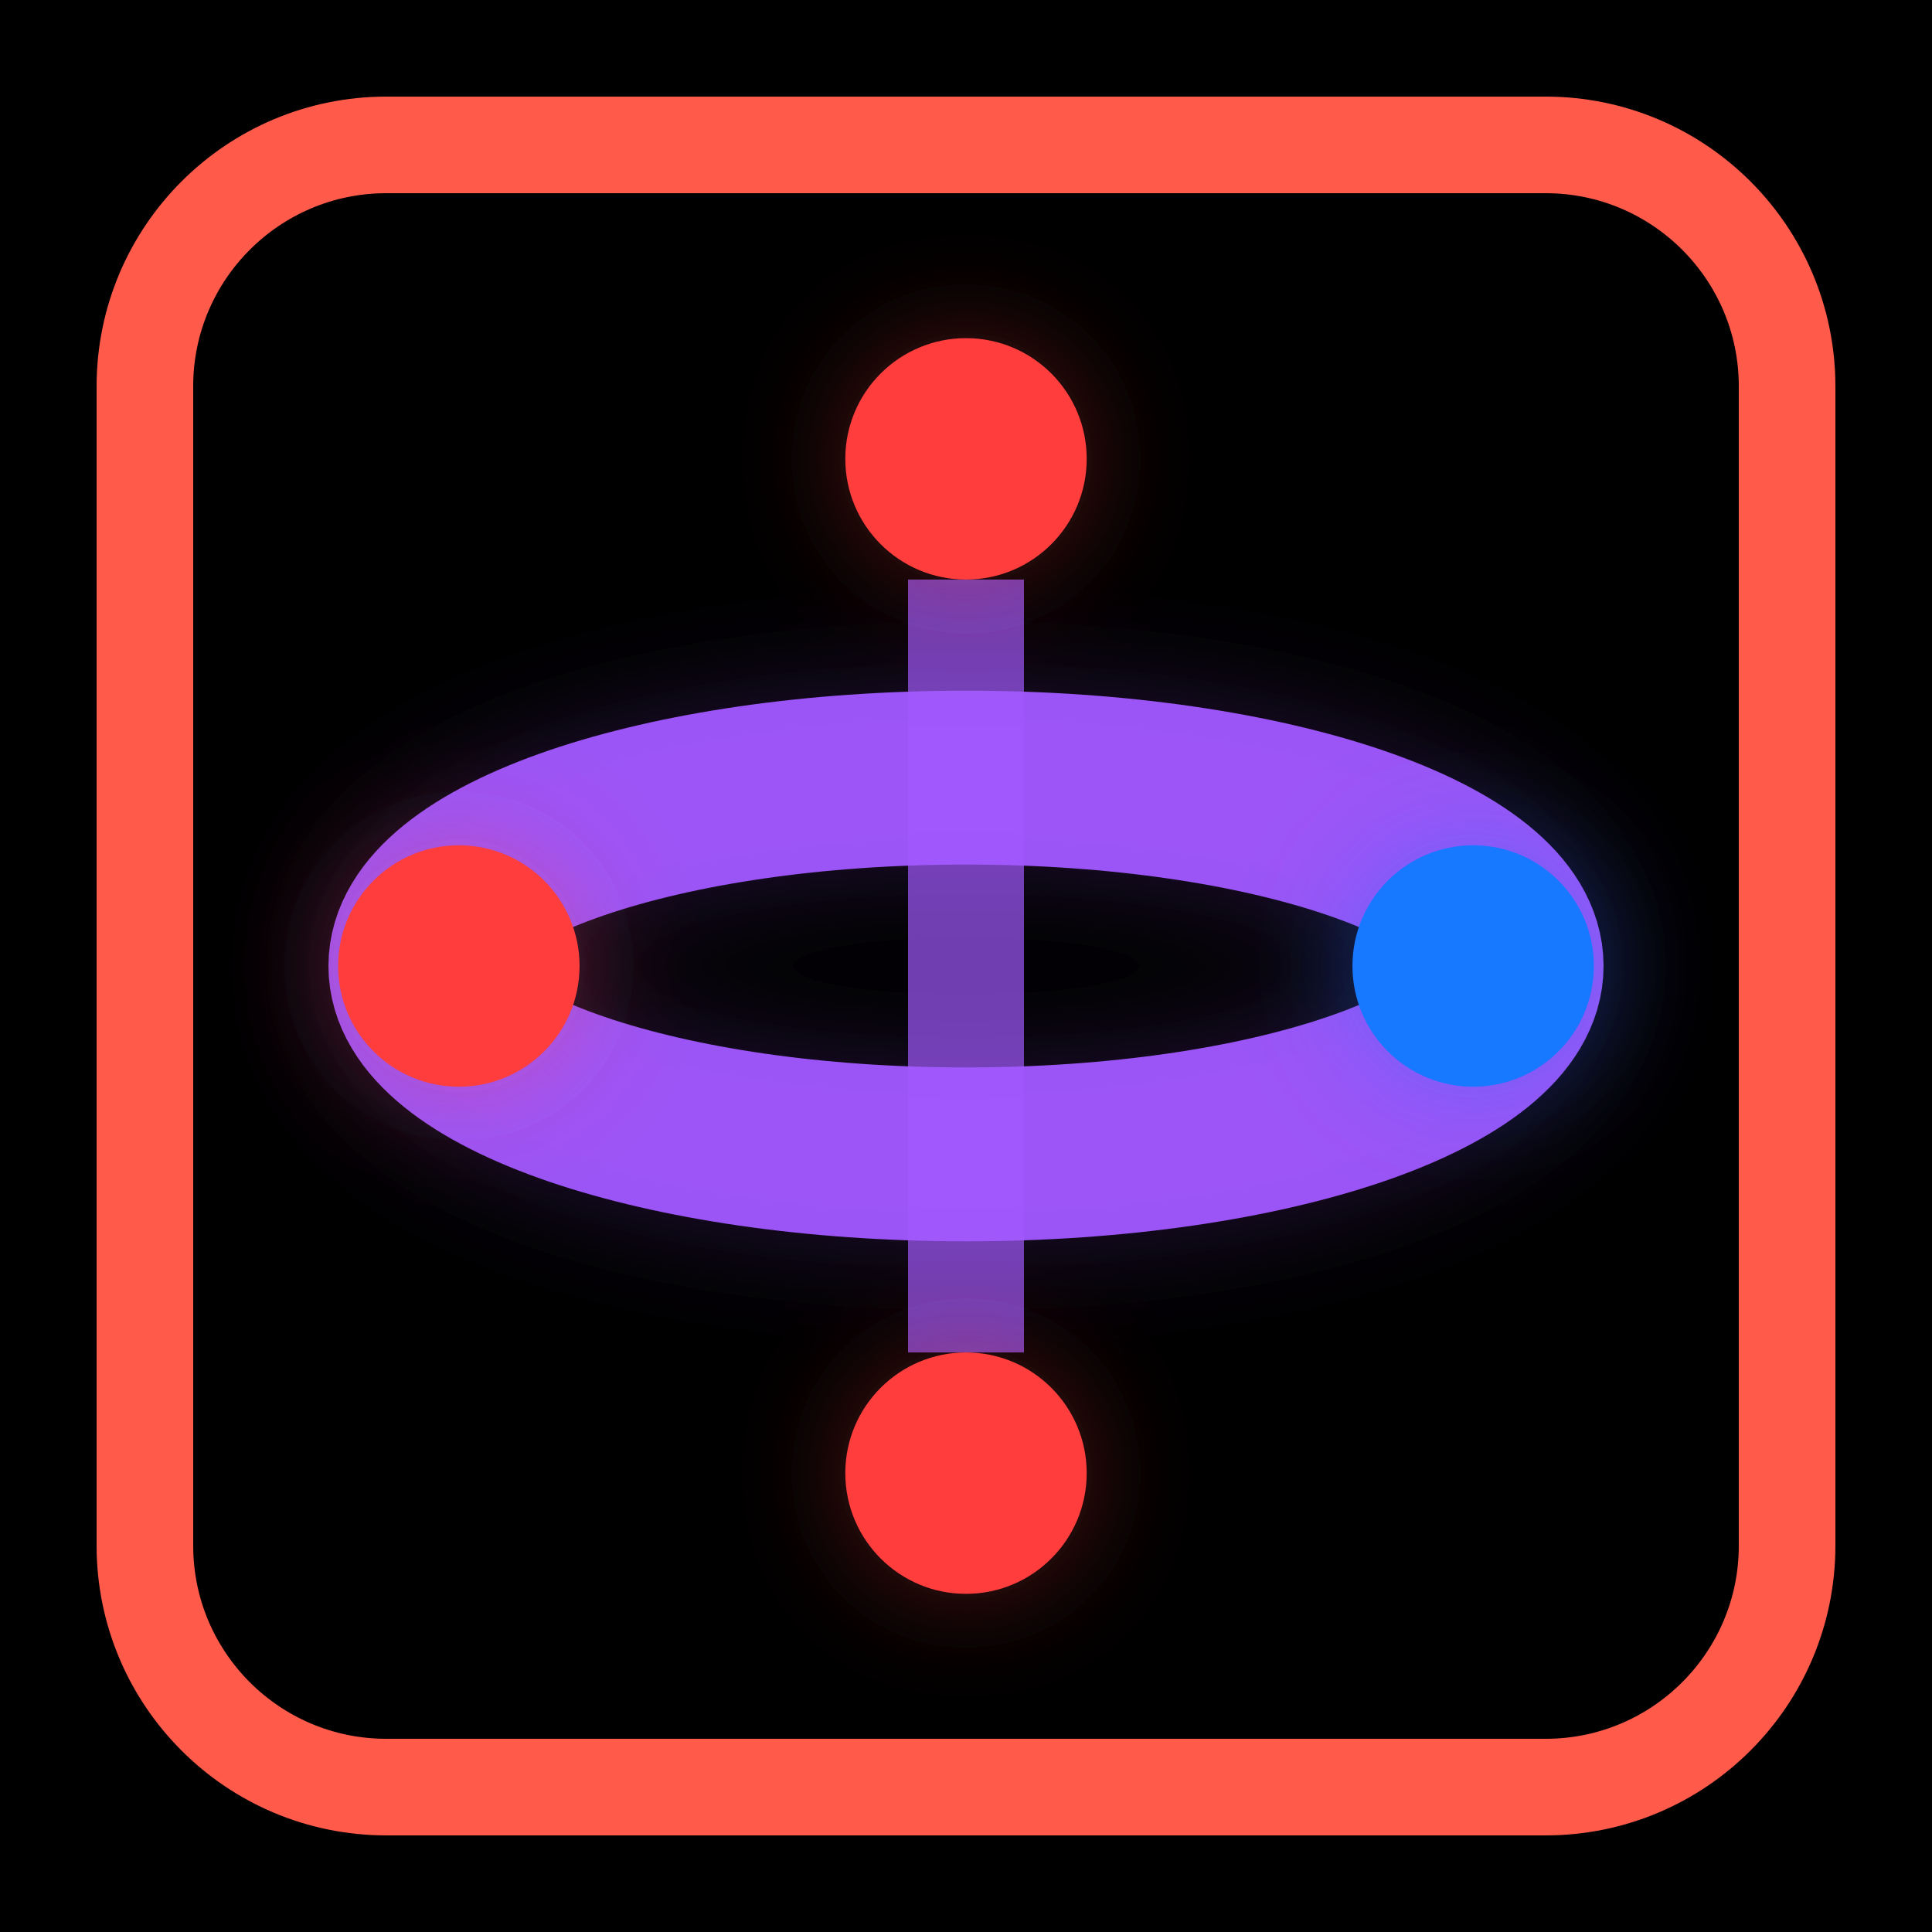
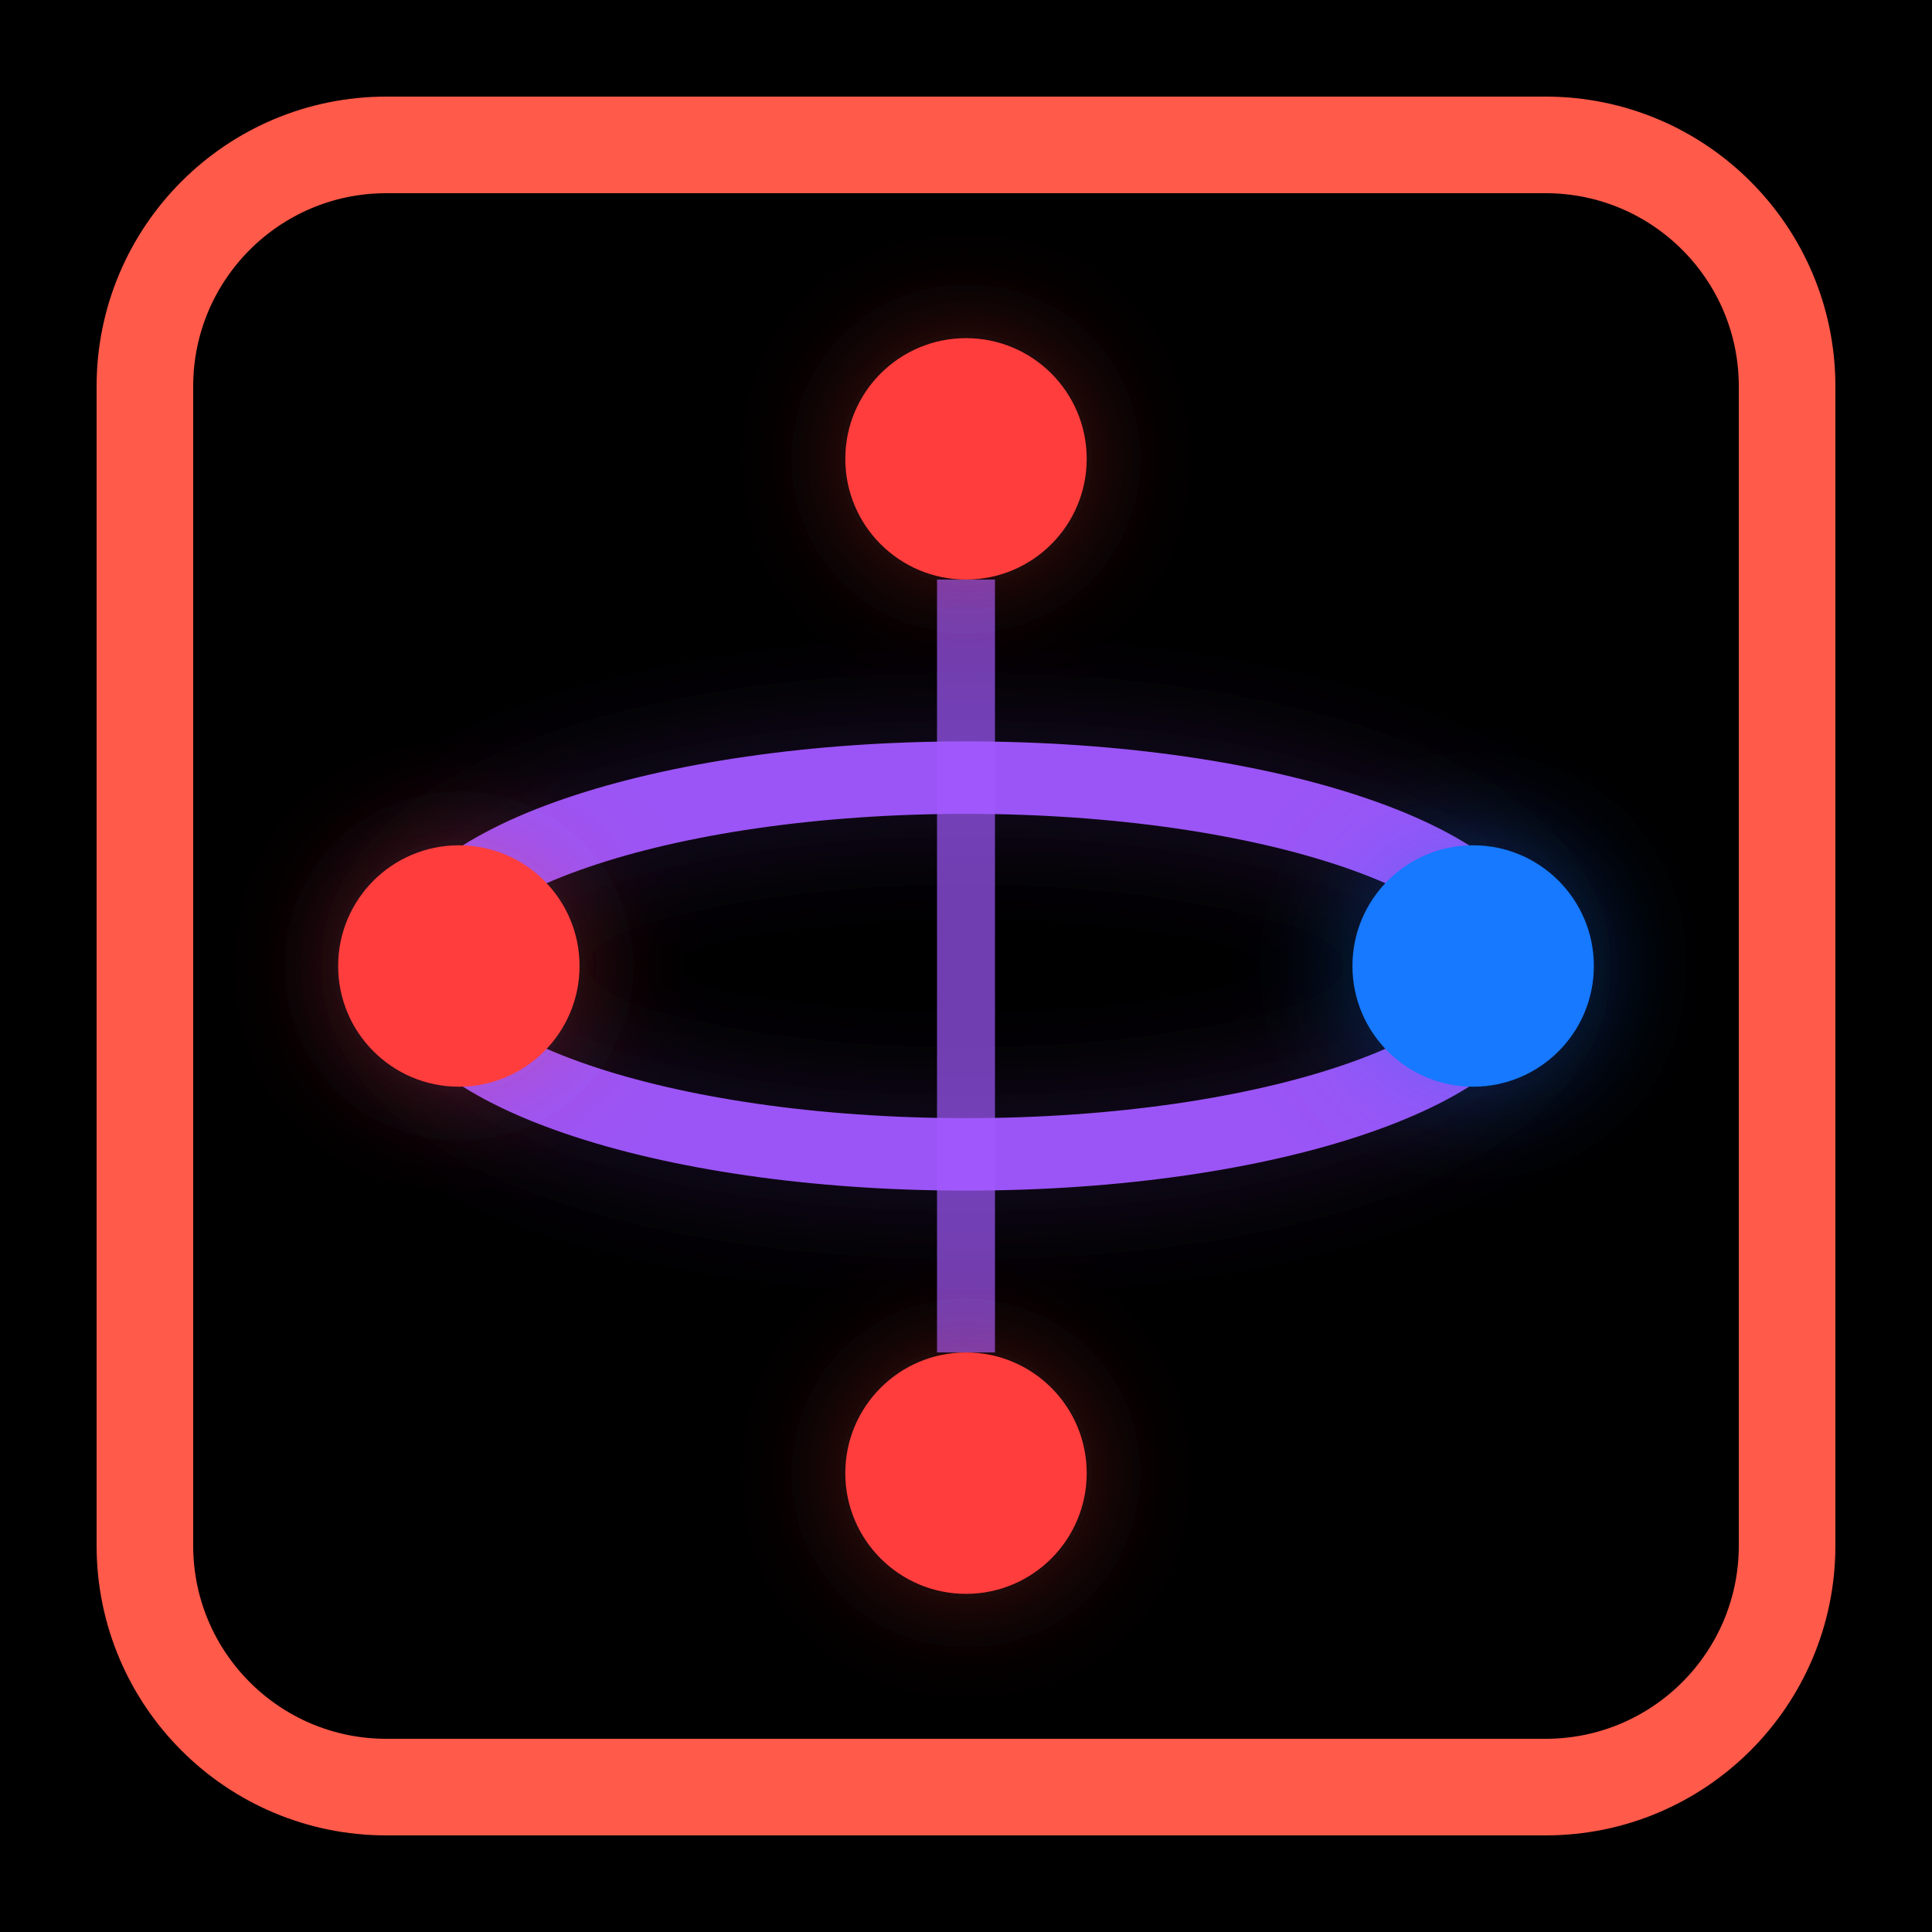
<svg xmlns="http://www.w3.org/2000/svg" viewBox="0 0 80 80" role="img" aria-labelledby="title desc">
  <rect width="80" height="80" fill="#000000" />
  <rect x="6.00" y="6.00" width="68.00" height="68.00" rx="10.00" fill="none" stroke="#ff5a4a" stroke-width="4.00" />
  <svg x="4.00" y="4.00" width="72.00" height="72.00" viewBox="0 0 120 120" aria-hidden="true">
-     <ellipse cx="60.00" cy="60.00" rx="38.00" ry="13.00" fill="none" stroke="rgba(162, 89, 255, 0.96)" stroke-width="7.20" vector-effect="non-scaling-stroke" style="filter:drop-shadow(0 0 4px rgba(162, 89, 255, 0.22))" />
-     <line x1="60.00" y1="33.33" x2="60.00" y2="86.67" fill="none" stroke="rgba(162, 89, 255, 0.82)" stroke-width="4.80" stroke-linecap="butt" vector-effect="non-scaling-stroke" opacity="0.84" />
+     <ellipse cx="60.00" cy="60.00" rx="38.00" ry="13.00" fill="none" stroke="rgba(162, 89, 255, 0.96)" stroke-width="5.00" style="filter:drop-shadow(0 0 4px rgba(162, 89, 255, 0.22))" />
+     <line x1="60.00" y1="33.33" x2="60.00" y2="86.67" fill="none" stroke="rgba(162, 89, 255, 0.82)" stroke-width="4.00" stroke-linecap="butt" opacity="0.84" />
    <circle cx="25.00" cy="60.00" r="8.33" fill="#ff3d3d" vector-effect="non-scaling-stroke" style="filter:drop-shadow(0 0 4px rgba(255, 61, 61, 0.32))" />
    <circle cx="95.00" cy="60.00" r="8.33" fill="#1879ff" vector-effect="non-scaling-stroke" style="filter:drop-shadow(0 0 4px rgba(24, 121, 255, 0.34))" />
    <circle cx="60.00" cy="25.00" r="8.33" fill="#ff3d3d" vector-effect="non-scaling-stroke" style="filter:drop-shadow(0 0 4px rgba(255, 61, 61, 0.32))" />
    <circle cx="60.00" cy="95.00" r="8.33" fill="#ff3d3d" vector-effect="non-scaling-stroke" style="filter:drop-shadow(0 0 4px rgba(255, 61, 61, 0.32))" />
  </svg>
</svg>
